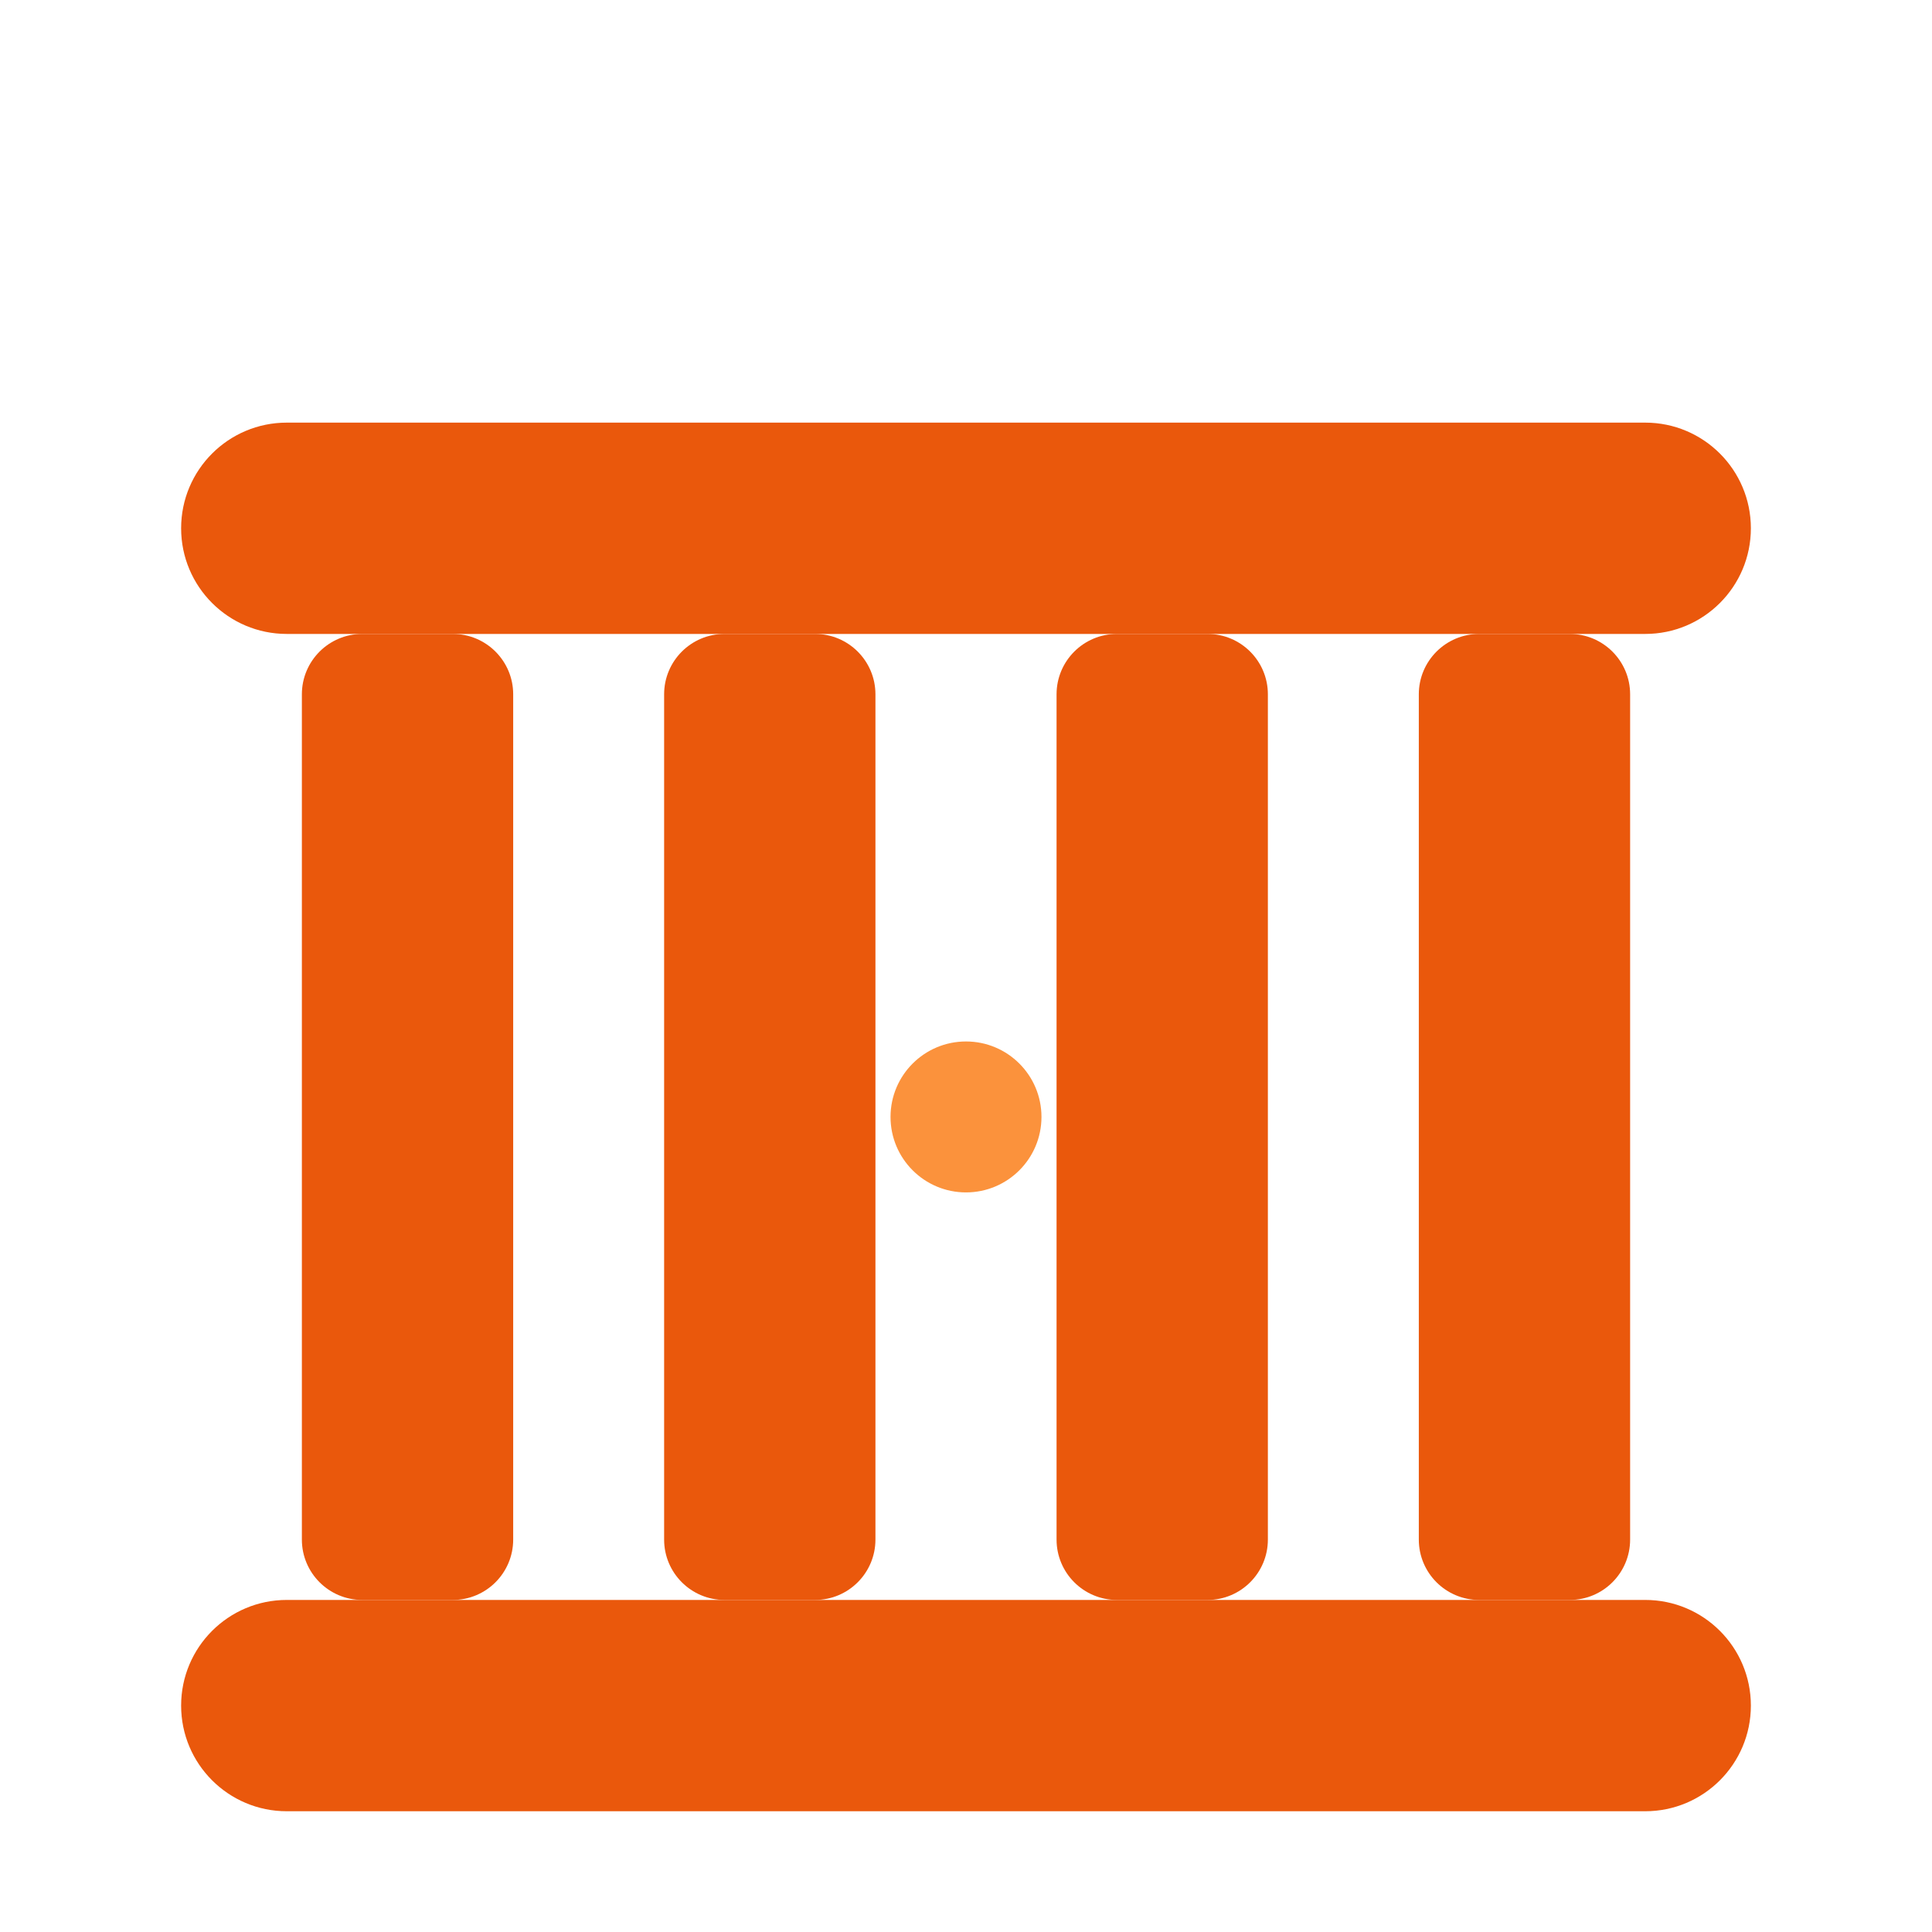
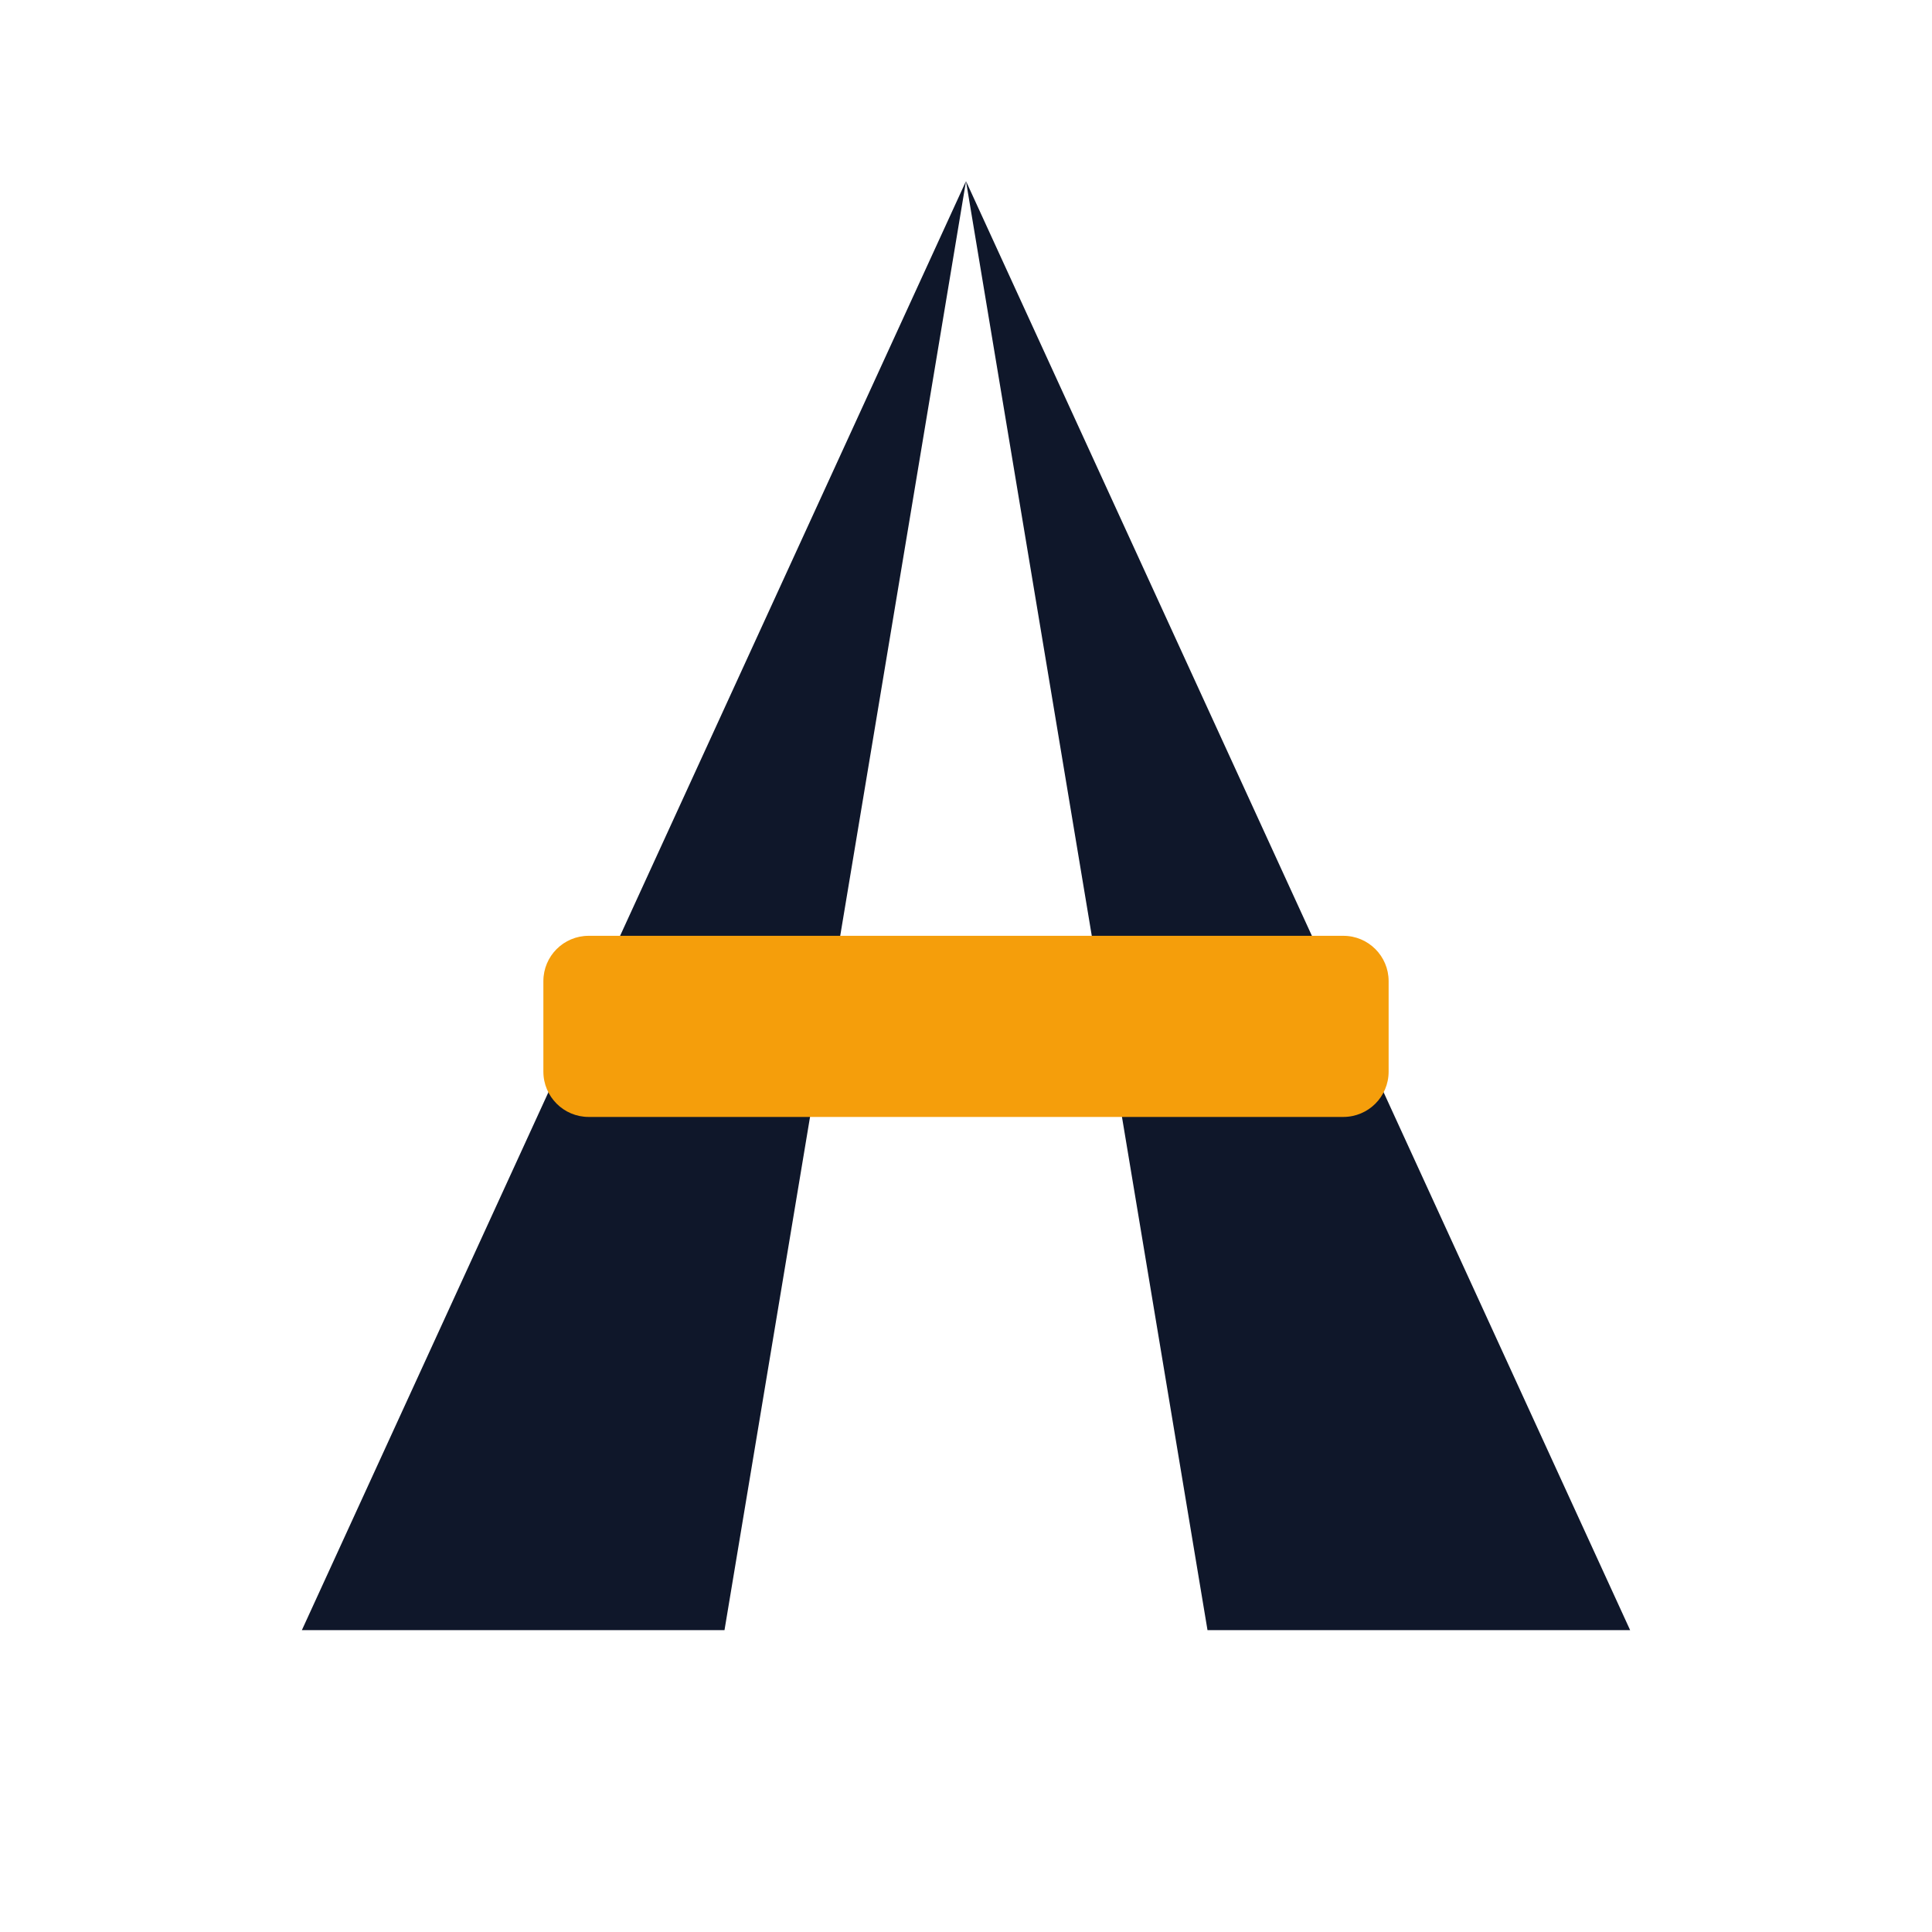
<svg xmlns="http://www.w3.org/2000/svg" viewBox="0 0 64 64" fill="none" role="img" aria-label="Arkan mark">
-   <rect x="6" y="14" width="52" height="7" rx="3.5" fill="#ea580c" />
-   <rect x="10" y="21" width="7" height="32" rx="2" fill="#ea580c" />
-   <rect x="22" y="21" width="7" height="32" rx="2" fill="#ea580c" />
-   <rect x="35" y="21" width="7" height="32" rx="2" fill="#ea580c" />
-   <rect x="47" y="21" width="7" height="32" rx="2" fill="#ea580c" />
-   <rect x="6" y="53" width="52" height="7" rx="3.5" fill="#ea580c" />
-   <circle cx="32" cy="37" r="2.5" fill="#fb923c" />
+   <path d="M 32 6 L 24 54 L 10 54 Z" fill="#0f172a" />
+   <path d="M 32 6 L 54 54 L 40 54 Z" fill="#0f172a" />
+   <rect x="18" y="31" width="28" height="6" rx="1.5" fill="#f59e0b" />
</svg>
